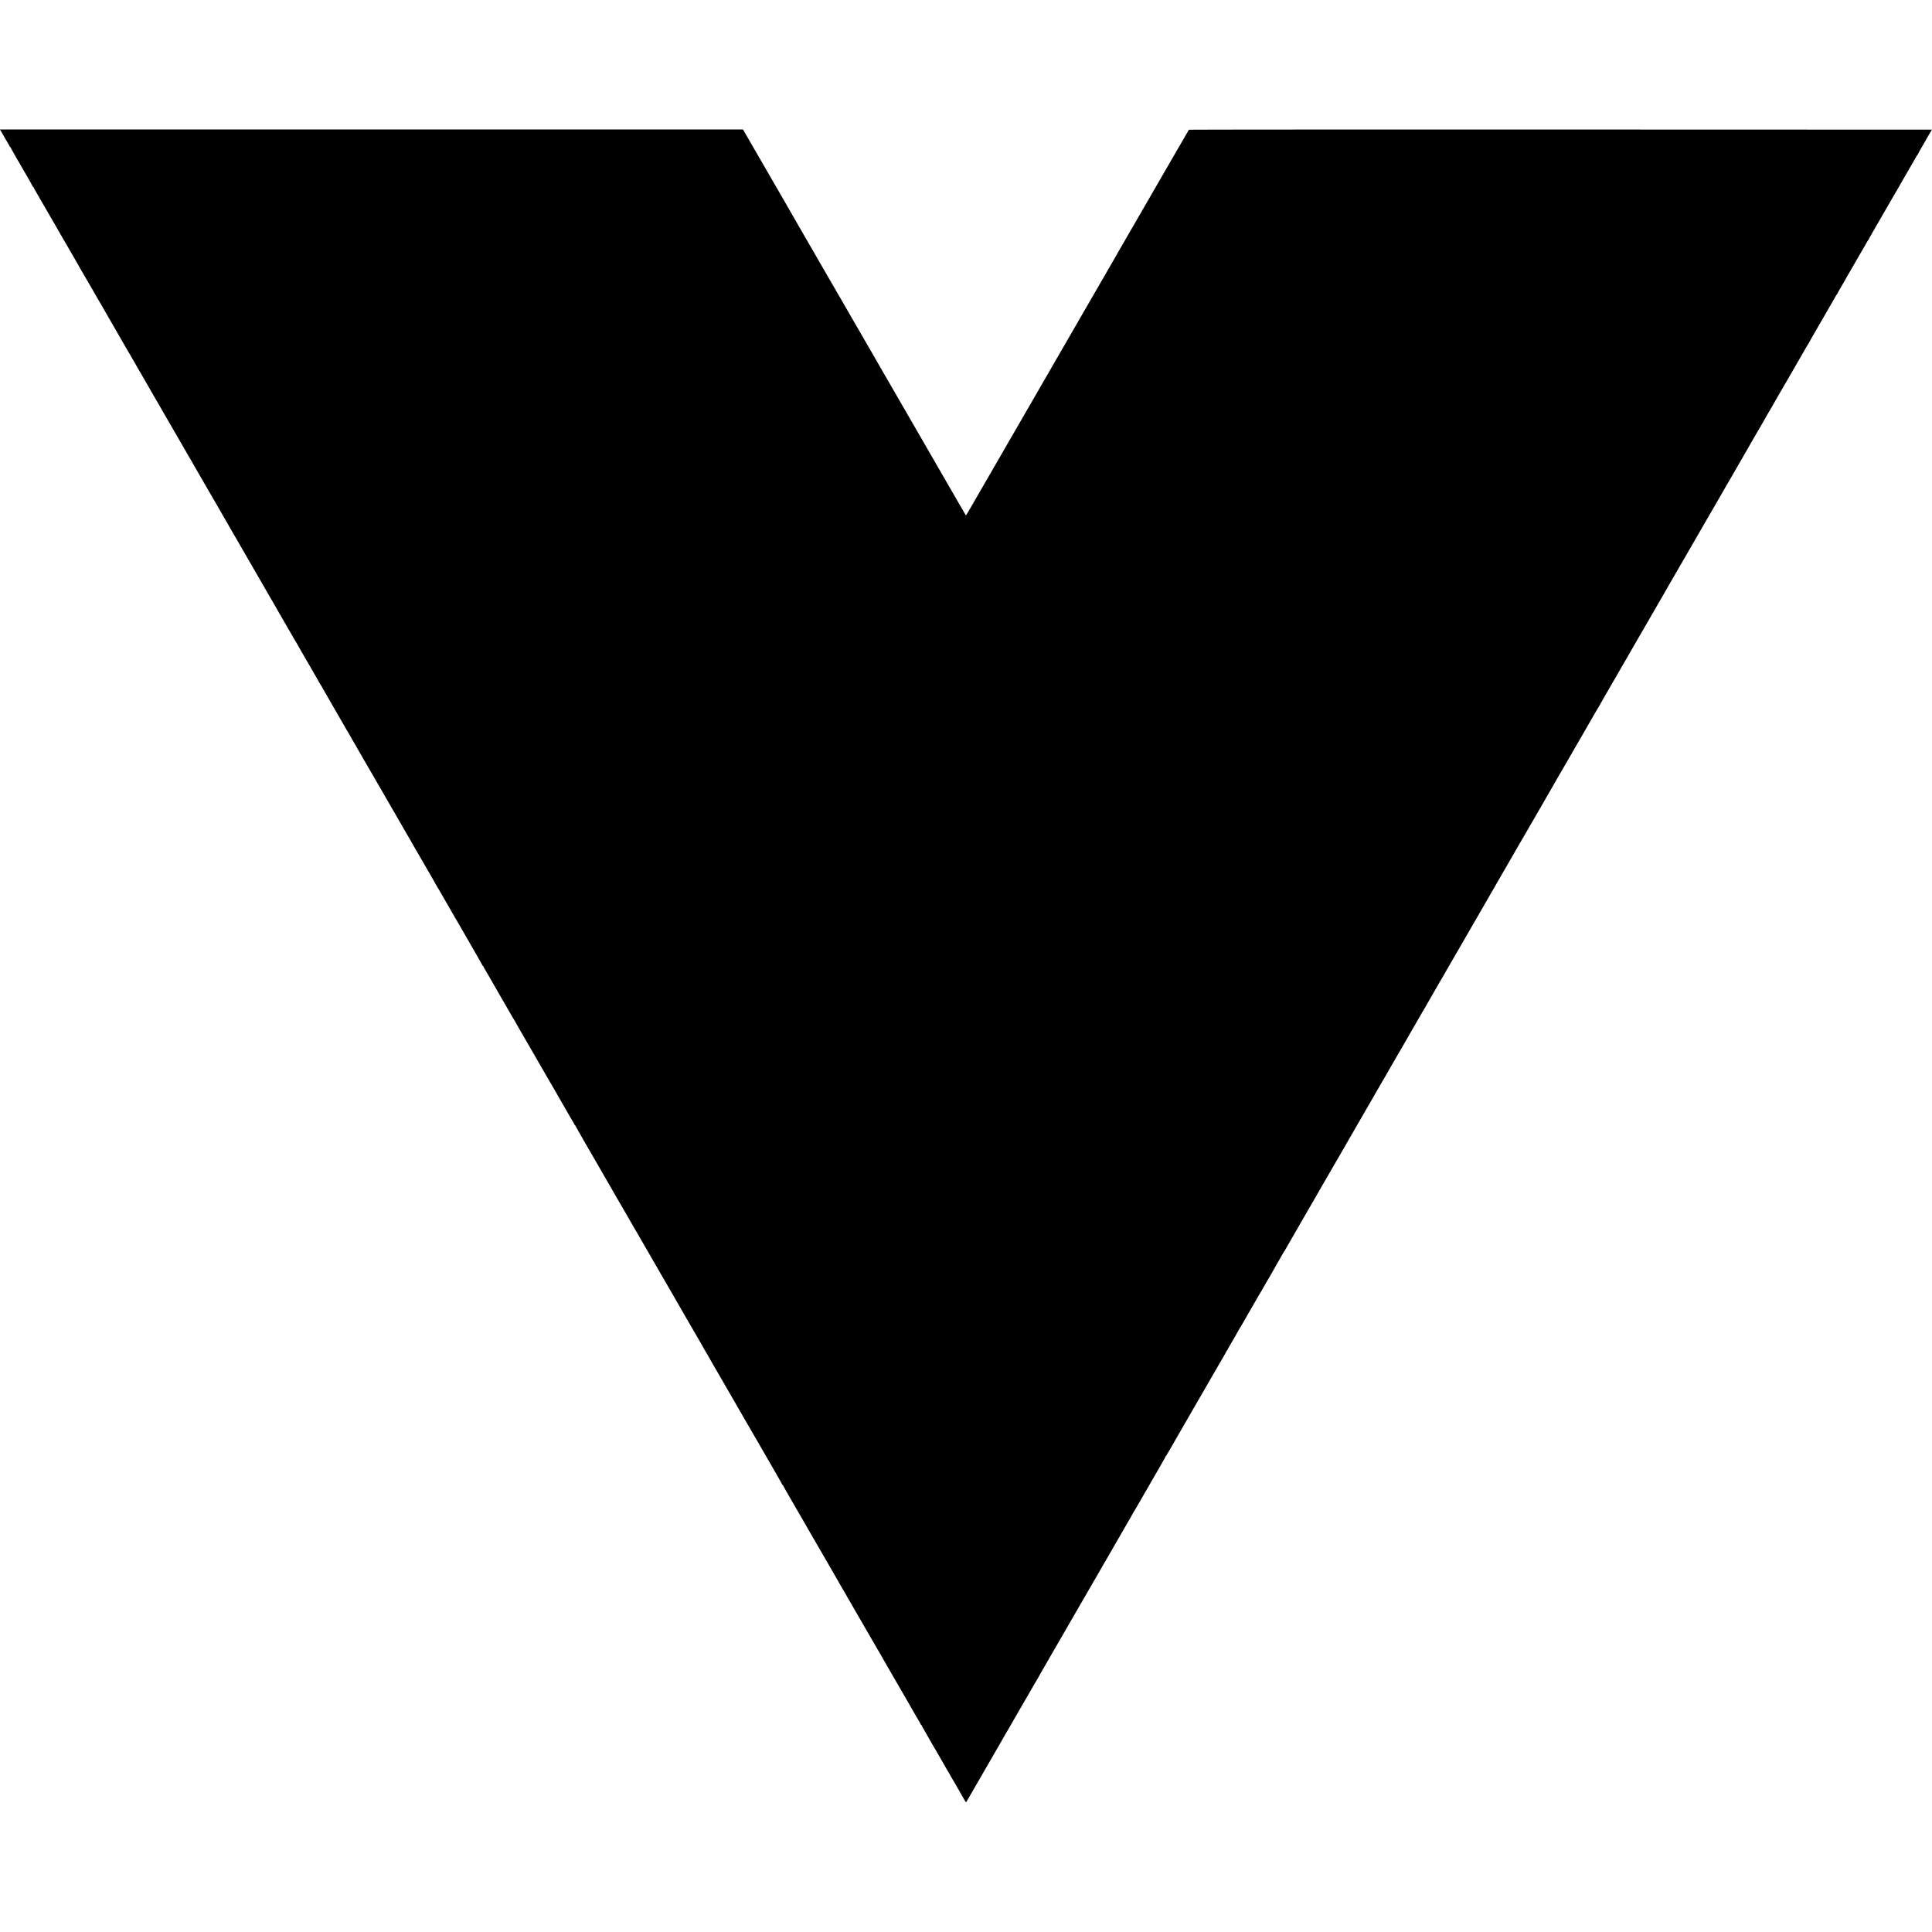
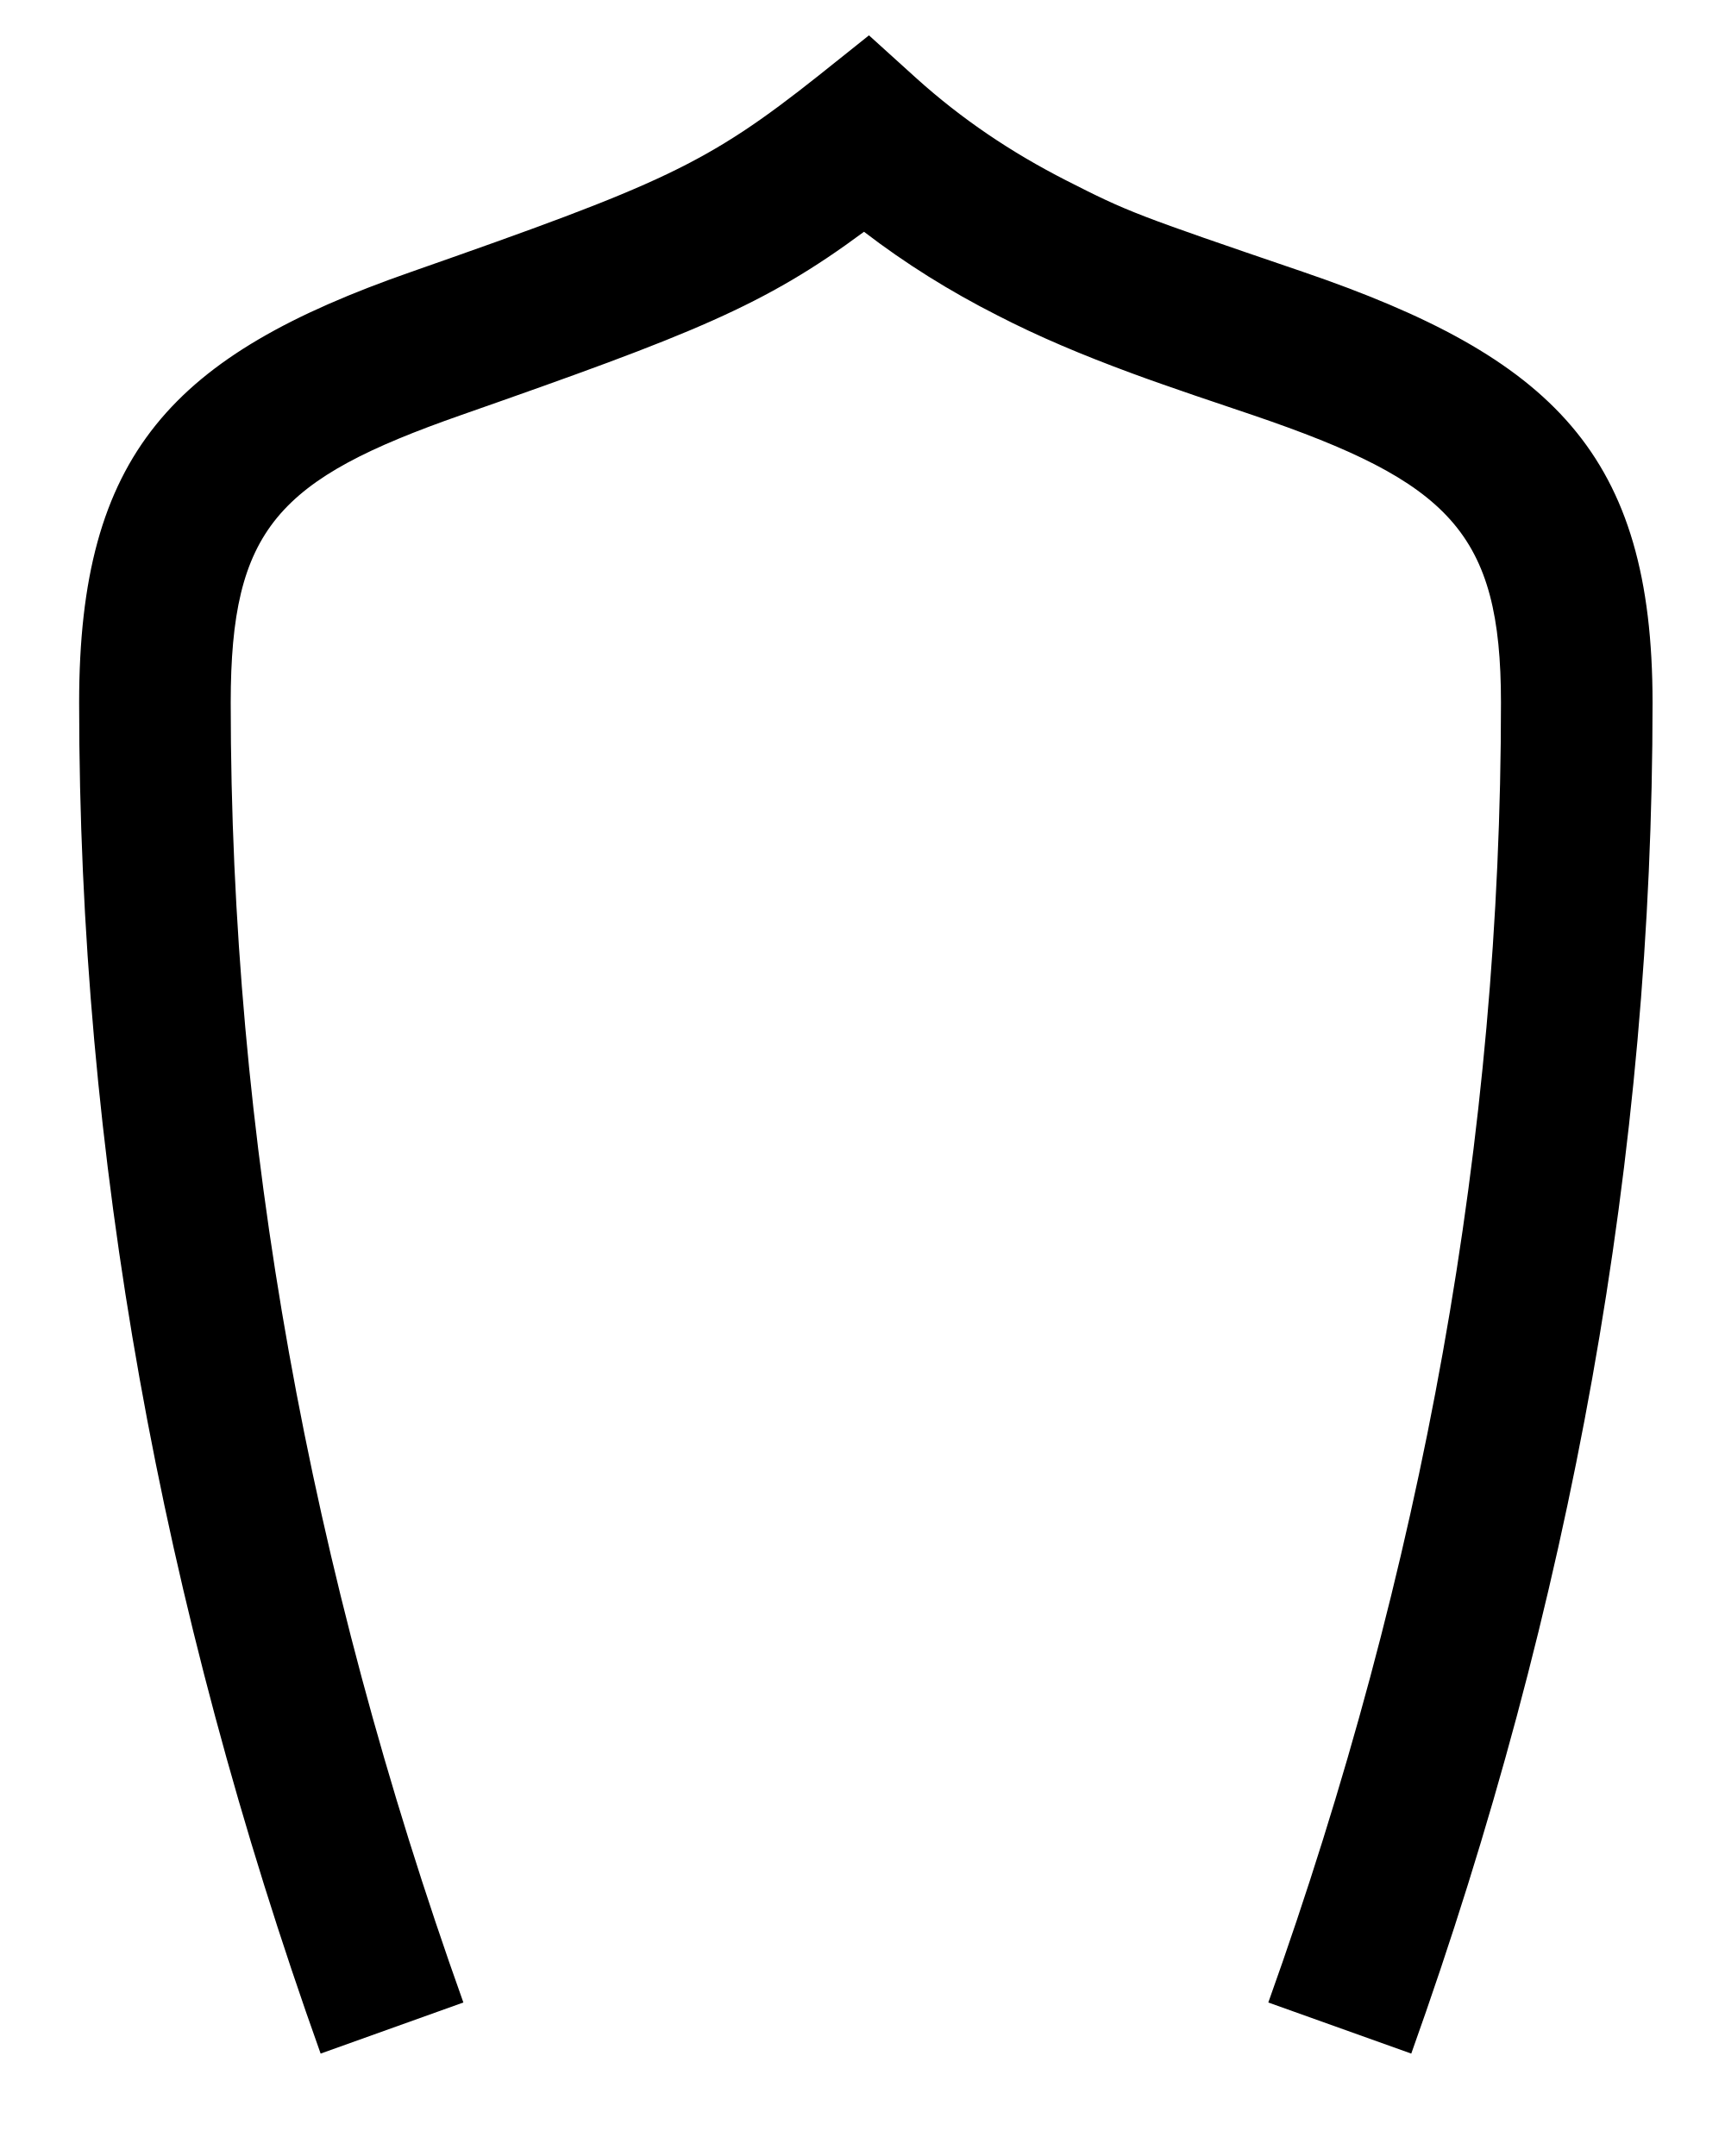
- <svg xmlns="http://www.w3.org/2000/svg" version="1.0" width="16pt" height="16pt" viewBox="0 0 16 16" preserveAspectRatio="xMidYMid meet">
-   <g transform="translate(0,16) scale(0.00032,-0.00032)" fill="#000000" stroke="none">
-     <path d="M18 46618 c45 -75 122 -207 122 -211 0 -2 25 -45 55 -95 30 -50 55 -96 55 -102 0 -5 5 -10 10 -10 6 0 10 -4 10 -9 0 -5 73 -135 161 -288 89 -153 173 -298 187 -323 14 -25 32 -57 41 -72 88 -149 187 -324 189 -335 2 -7 8 -13 13 -13 5 0 9 -4 9 -10 0 -5 46 -89 103 -187 175 -302 490 -846 507 -876 8 -16 20 -36 25 -45 28 -46 290 -498 339 -585 13 -23 74 -129 136 -236 61 -107 123 -215 137 -240 14 -25 29 -50 33 -56 5 -5 23 -37 40 -70 18 -33 38 -67 44 -75 11 -16 21 -33 63 -109 14 -25 29 -50 33 -56 4 -5 21 -35 38 -65 55 -100 261 -455 269 -465 4 -5 14 -21 20 -35 15 -29 41 -75 103 -180 24 -41 52 -88 60 -105 9 -16 57 -100 107 -185 112 -193 362 -626 380 -660 8 -14 23 -38 33 -55 11 -16 23 -37 27 -45 4 -8 26 -46 48 -85 23 -38 53 -90 67 -115 46 -81 64 -113 178 -310 62 -107 121 -210 132 -227 37 -67 56 -99 85 -148 16 -27 32 -57 36 -65 4 -8 15 -27 25 -42 9 -15 53 -89 96 -165 44 -76 177 -307 296 -513 120 -206 268 -463 330 -570 131 -227 117 -203 200 -348 36 -62 73 -125 82 -140 10 -15 21 -34 25 -42 4 -8 20 -37 36 -65 17 -27 38 -65 48 -82 49 -85 64 -111 87 -153 13 -25 28 -49 32 -55 4 -5 78 -134 165 -285 87 -151 166 -288 176 -305 10 -16 26 -43 35 -59 9 -17 125 -217 257 -445 132 -229 253 -441 270 -471 17 -30 45 -79 64 -108 18 -29 33 -54 33 -57 0 -2 20 -37 44 -77 24 -40 123 -212 221 -383 97 -170 190 -330 205 -355 16 -25 39 -65 53 -90 13 -25 81 -144 152 -265 70 -121 137 -238 150 -260 12 -22 37 -65 55 -95 18 -30 43 -73 55 -95 12 -22 48 -85 80 -140 77 -132 163 -280 190 -330 13 -22 71 -123 130 -225 59 -102 116 -199 126 -217 10 -17 29 -50 43 -72 15 -22 26 -43 26 -45 0 -2 27 -50 60 -106 33 -56 60 -103 60 -105 0 -2 55 -98 90 -155 8 -14 182 -316 239 -414 13 -22 45 -79 72 -124 27 -46 49 -86 49 -89 0 -2 14 -24 30 -48 16 -24 30 -46 30 -49 0 -5 74 -135 100 -176 5 -8 24 -42 43 -75 50 -88 58 -101 262 -455 104 -179 199 -345 213 -370 14 -25 28 -49 32 -55 4 -5 17 -26 28 -45 10 -19 62 -109 114 -200 114 -197 133 -230 170 -295 16 -27 33 -57 38 -65 17 -28 96 -165 103 -180 4 -8 16 -28 26 -45 10 -16 77 -131 148 -255 72 -124 181 -313 243 -420 62 -107 121 -209 131 -227 35 -62 323 -560 392 -678 38 -66 83 -145 100 -175 16 -30 33 -59 37 -65 4 -5 17 -27 29 -47 34 -61 56 -100 90 -156 17 -29 31 -55 31 -57 0 -2 17 -32 39 -67 21 -35 134 -229 251 -433 117 -203 235 -407 261 -451 27 -45 49 -85 49 -88 0 -4 8 -19 19 -34 15 -21 200 -341 309 -533 10 -19 33 -58 51 -87 17 -29 31 -54 31 -56 0 -2 25 -44 55 -94 30 -50 55 -95 55 -98 0 -4 6 -15 14 -23 7 -9 27 -41 43 -71 17 -30 170 -297 342 -594 171 -296 311 -542 311 -547 0 -5 5 -9 10 -9 6 0 10 -4 10 -10 0 -5 22 -47 49 -92 27 -46 58 -99 68 -118 24 -43 81 -140 93 -160 5 -8 66 -114 135 -235 69 -121 130 -227 135 -235 12 -21 259 -447 283 -490 10 -19 28 -47 38 -62 11 -14 19 -29 19 -32 0 -3 37 -69 83 -148 99 -170 305 -526 337 -583 13 -22 31 -53 41 -70 11 -16 22 -37 26 -45 7 -14 82 -146 103 -180 14 -24 181 -311 205 -355 13 -22 46 -80 75 -130 29 -49 64 -110 78 -135 14 -25 51 -88 82 -140 31 -52 59 -102 63 -110 4 -8 18 -33 31 -55 205 -353 284 -489 309 -535 17 -30 45 -78 62 -106 18 -28 36 -60 39 -72 4 -12 12 -22 17 -22 5 0 9 -4 9 -10 0 -5 109 -197 241 -427 133 -230 250 -431 259 -448 51 -90 222 -385 280 -485 37 -63 78 -135 92 -160 14 -25 67 -117 118 -205 51 -88 101 -175 111 -193 34 -58 55 -95 149 -257 51 -88 101 -173 110 -190 9 -16 76 -131 147 -255 72 -124 140 -241 151 -260 61 -108 281 -489 355 -615 38 -66 77 -133 87 -150 35 -63 91 -161 100 -175 14 -23 99 -169 128 -220 54 -97 135 -235 142 -245 4 -5 20 -32 35 -60 26 -48 238 -416 276 -480 10 -16 26 -46 37 -65 30 -53 382 -661 403 -695 10 -16 22 -37 26 -45 4 -8 26 -48 50 -88 24 -41 43 -75 43 -77 0 -2 22 -40 50 -85 27 -45 50 -84 50 -86 0 -3 38 -69 83 -147 84 -142 302 -520 340 -587 10 -19 34 -60 52 -90 18 -30 44 -75 57 -100 14 -25 45 -79 70 -120 25 -41 56 -96 70 -121 14 -25 77 -133 138 -240 62 -107 122 -210 132 -229 25 -43 310 -535 337 -581 11 -19 26 -45 34 -59 17 -32 238 -414 266 -460 11 -19 24 -41 28 -49 3 -7 75 -133 160 -278 84 -146 153 -269 153 -274 0 -5 5 -9 10 -9 6 0 10 -4 10 -10 0 -5 82 -150 181 -322 182 -314 201 -346 240 -415 12 -21 80 -139 152 -263 71 -124 141 -245 155 -270 14 -25 28 -49 32 -55 6 -8 145 -248 220 -380 37 -66 209 -362 229 -395 11 -19 24 -42 28 -49 4 -8 67 -118 140 -243 73 -125 133 -230 133 -233 0 -2 15 -28 33 -57 19 -29 47 -78 64 -108 17 -30 53 -93 79 -139 53 -90 82 -141 157 -272 82 -142 115 -199 381 -659 142 -245 268 -463 281 -485 12 -22 71 -125 132 -230 60 -104 172 -298 248 -430 76 -132 146 -253 156 -270 11 -16 22 -36 26 -44 3 -8 30 -54 60 -103 29 -49 53 -91 53 -93 0 -3 18 -34 40 -70 22 -36 40 -67 40 -69 0 -2 37 -66 81 -142 45 -77 98 -168 119 -204 20 -36 47 -81 58 -100 12 -19 27 -47 33 -62 6 -16 15 -28 20 -28 5 0 9 -4 9 -9 0 -6 63 -118 140 -251 77 -133 140 -243 140 -245 0 -2 18 -33 41 -70 22 -37 49 -83 60 -101 10 -19 29 -51 40 -71 25 -45 109 -189 126 -218 7 -11 17 -29 22 -40 6 -11 22 -38 35 -60 14 -22 37 -62 52 -90 14 -27 35 -62 45 -77 11 -14 19 -29 19 -32 0 -3 18 -35 40 -71 22 -36 40 -67 40 -69 0 -2 19 -35 42 -72 23 -38 55 -94 72 -124 26 -47 139 -244 171 -298 6 -9 21 -36 34 -60 28 -48 37 -51 51 -19 6 12 19 36 29 52 10 17 27 46 38 65 11 19 104 181 208 360 103 179 199 345 213 370 14 25 42 74 64 109 21 34 38 65 38 67 0 2 18 33 40 69 22 36 40 67 40 69 0 3 177 310 199 346 16 26 136 234 140 244 2 5 25 44 52 88 27 44 49 81 49 84 0 2 18 34 40 70 22 36 40 67 40 69 0 2 20 36 43 77 35 58 169 289 297 513 9 17 50 86 90 155 40 69 86 150 103 180 16 30 35 62 41 70 6 8 16 24 22 35 35 64 72 129 167 293 59 100 116 199 127 220 11 20 30 53 41 72 43 72 1070 1850 1121 1940 14 25 65 113 113 195 48 83 96 166 107 185 10 19 28 50 38 68 11 18 73 124 137 235 64 111 175 303 246 427 71 124 173 299 225 390 52 91 116 202 143 248 27 45 49 85 49 89 0 4 6 14 14 22 7 9 28 43 46 76 26 47 251 436 378 655 11 19 29 51 40 70 11 19 101 176 201 348 99 172 181 317 181 323 0 5 5 9 10 9 6 0 10 5 10 11 0 6 8 23 18 37 11 15 32 52 49 82 16 30 130 228 253 440 122 212 234 405 248 430 13 25 39 70 57 100 39 65 69 117 130 225 25 44 50 87 55 95 12 19 78 134 220 380 61 107 129 224 150 260 161 277 222 382 246 425 15 28 47 83 71 123 24 41 43 78 43 83 0 5 4 9 8 9 4 0 13 12 19 28 7 15 23 45 36 67 66 110 277 478 277 483 0 3 6 13 14 21 7 9 27 41 43 71 17 30 45 80 63 110 34 57 375 649 394 685 6 11 16 27 22 35 6 8 26 42 44 75 18 33 41 74 51 90 10 17 24 41 32 55 54 97 72 128 88 152 11 14 19 28 19 30 0 3 79 141 175 308 96 167 175 305 175 308 0 3 6 13 14 21 7 9 26 39 41 66 33 60 276 483 338 587 24 40 46 80 50 88 4 8 13 24 20 35 14 23 95 163 125 215 11 19 52 91 92 160 40 69 80 139 90 155 9 17 103 179 207 360 105 182 200 346 211 365 103 181 463 802 489 845 7 11 15 27 19 35 4 8 29 51 55 95 64 110 828 1433 848 1470 9 17 24 41 33 55 9 14 29 48 45 77 15 28 52 93 82 145 30 51 62 107 71 123 17 30 231 398 400 690 51 88 103 179 115 202 12 23 26 48 32 55 6 7 24 38 40 68 17 30 61 107 98 170 37 63 84 144 103 180 19 36 41 72 48 81 8 8 14 18 14 21 0 4 27 51 59 106 32 55 72 124 89 154 16 29 71 125 122 213 51 88 104 180 118 205 13 25 28 50 32 55 4 6 17 26 28 45 11 19 45 80 77 135 31 55 66 116 77 135 11 19 88 152 171 295 401 694 620 1072 650 1125 11 19 87 152 170 295 83 143 158 273 166 288 9 16 21 36 26 45 6 9 31 52 55 96 25 43 54 94 66 115 11 20 95 164 186 321 91 157 173 299 182 315 9 17 26 46 37 65 12 19 66 114 121 210 56 96 108 186 117 200 8 14 24 40 34 59 24 45 383 664 412 713 5 9 17 29 26 45 15 28 120 210 241 419 36 61 68 117 72 125 4 8 12 23 19 34 35 57 245 420 262 453 11 20 35 61 53 90 17 29 32 54 32 56 0 3 28 51 62 108 33 57 70 119 80 138 10 19 23 42 28 50 5 8 32 53 59 100 27 47 149 258 271 470 122 212 234 405 248 430 30 53 62 108 80 135 6 11 15 27 19 35 4 8 85 150 181 315 96 165 187 323 202 350 31 56 116 202 130 225 5 8 25 42 43 75 19 33 92 159 162 280 149 257 157 271 202 350 19 33 38 67 43 75 9 14 228 392 275 475 12 22 55 96 95 165 40 69 80 139 90 155 24 42 202 350 221 383 9 15 27 47 41 72 14 25 75 131 136 236 61 106 121 210 134 232 99 172 271 470 279 482 5 8 23 40 40 70 18 30 81 141 142 245 60 105 121 210 135 235 14 25 71 124 127 220 56 96 143 247 194 335 51 88 96 167 102 175 14 24 180 311 204 355 23 43 340 590 356 615 5 8 50 87 101 175 171 301 517 898 582 1008 25 43 46 81 46 83 0 2 12 23 27 47 14 23 40 67 56 97 16 30 35 62 42 70 7 8 15 22 18 30 4 8 20 38 37 65 16 28 33 57 37 65 6 12 111 196 143 250 5 8 55 95 112 193 57 98 113 195 126 215 12 20 27 46 32 57 6 11 14 27 20 35 5 8 76 130 156 270 80 140 165 287 187 325 23 39 52 90 66 115 13 25 30 52 37 61 8 8 14 18 14 21 0 4 41 77 92 165 50 87 175 302 276 478 101 176 208 360 236 408 28 49 67 117 86 152 19 35 41 70 48 77 6 6 12 15 12 19 0 7 124 224 167 291 12 21 23 40 23 42 0 2 21 40 46 83 26 43 55 92 64 109 54 95 327 568 354 614 19 30 45 75 59 100 71 128 82 145 89 148 4 2 8 8 8 13 0 5 42 82 94 172 311 538 496 858 518 897 14 25 40 70 58 100 18 30 42 71 53 90 10 19 79 139 152 265 73 127 142 246 153 265 10 19 43 76 72 125 29 50 63 108 75 130 65 116 80 140 87 143 4 2 8 8 8 12 0 8 114 212 140 250 6 8 14 24 20 35 5 11 54 97 108 190 l100 170 -9611 3 c-5286 1 -9614 -1 -9618 -5 -5 -6 -419 -719 -619 -1068 -89 -155 -267 -463 -323 -560 -38 -66 -81 -140 -95 -165 -31 -56 -263 -457 -526 -910 -110 -190 -224 -388 -254 -440 -29 -52 -61 -109 -71 -125 -23 -39 -243 -420 -268 -465 -11 -19 -204 -352 -428 -740 -224 -388 -477 -826 -563 -975 -85 -148 -185 -322 -222 -385 -37 -63 -120 -207 -185 -320 -65 -113 -177 -306 -248 -430 -72 -124 -172 -297 -222 -385 -51 -88 -142 -245 -202 -350 -131 -226 -247 -427 -408 -705 -65 -113 -249 -432 -410 -710 -160 -278 -388 -673 -506 -877 -118 -205 -216 -373 -219 -373 -3 0 -52 82 -109 183 -58 100 -144 250 -192 332 -95 164 -402 696 -647 1120 -85 149 -228 396 -317 550 -212 365 -982 1700 -1008 1745 -10 19 -43 76 -72 125 -29 50 -64 110 -77 135 -14 25 -63 110 -110 190 -47 80 -96 165 -110 190 -14 25 -99 171 -188 325 -89 154 -174 300 -188 325 -13 25 -64 113 -112 195 -48 83 -140 242 -205 355 -65 113 -183 317 -263 454 -79 137 -152 264 -163 282 -50 89 -335 583 -354 614 -12 19 -34 58 -50 85 -15 28 -129 226 -253 440 -124 215 -235 408 -247 430 -12 22 -69 121 -127 220 -58 99 -226 389 -373 645 -148 256 -324 561 -392 678 -67 117 -134 232 -147 255 -13 23 -33 59 -46 80 l-22 37 -9615 0 -9615 0 20 -32z" />
-   </g>
+ <svg xmlns="http://www.w3.org/2000/svg" width="8" height="10" viewBox="0 0 8 10">
+   <path d="M6.139,4.925 C5.288,5.223 5.07,5.451 5.07,6.259 C5.07,8.267 5.43,10.276 6.149,12.288 L5.487,12.525 C4.741,10.438 4.367,8.349 4.367,6.259 C4.367,5.104 4.801,4.647 5.907,4.261 C7.071,3.853 7.274,3.765 7.797,3.35 L8.03,3.164 L8.251,3.364 C8.46,3.552 8.688,3.706 8.945,3.837 C9.234,3.984 9.261,3.994 10.04,4.26 C11.202,4.657 11.664,5.107 11.664,6.259 C11.664,8.349 11.291,10.438 10.545,12.525 L9.882,12.288 C10.602,10.276 10.961,8.267 10.961,6.259 C10.961,5.469 10.722,5.236 9.812,4.926 C9.76,4.908 9.68,4.881 9.54,4.834 C9.427,4.795 9.337,4.764 9.248,4.731 C9.018,4.646 8.818,4.562 8.626,4.463 C8.405,4.351 8.2,4.223 8.007,4.075 C7.544,4.418 7.218,4.547 6.139,4.925 Z" transform="translate(-4 -3)" />
</svg>
